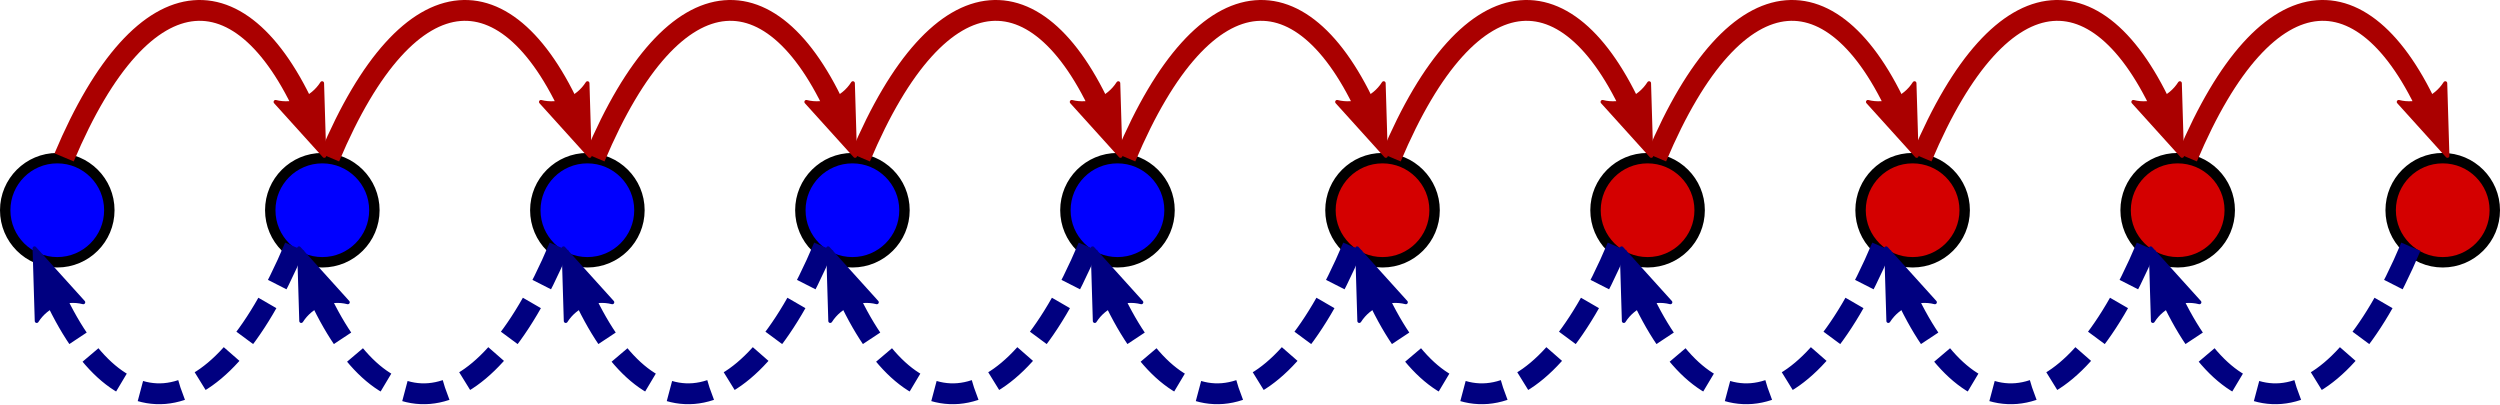
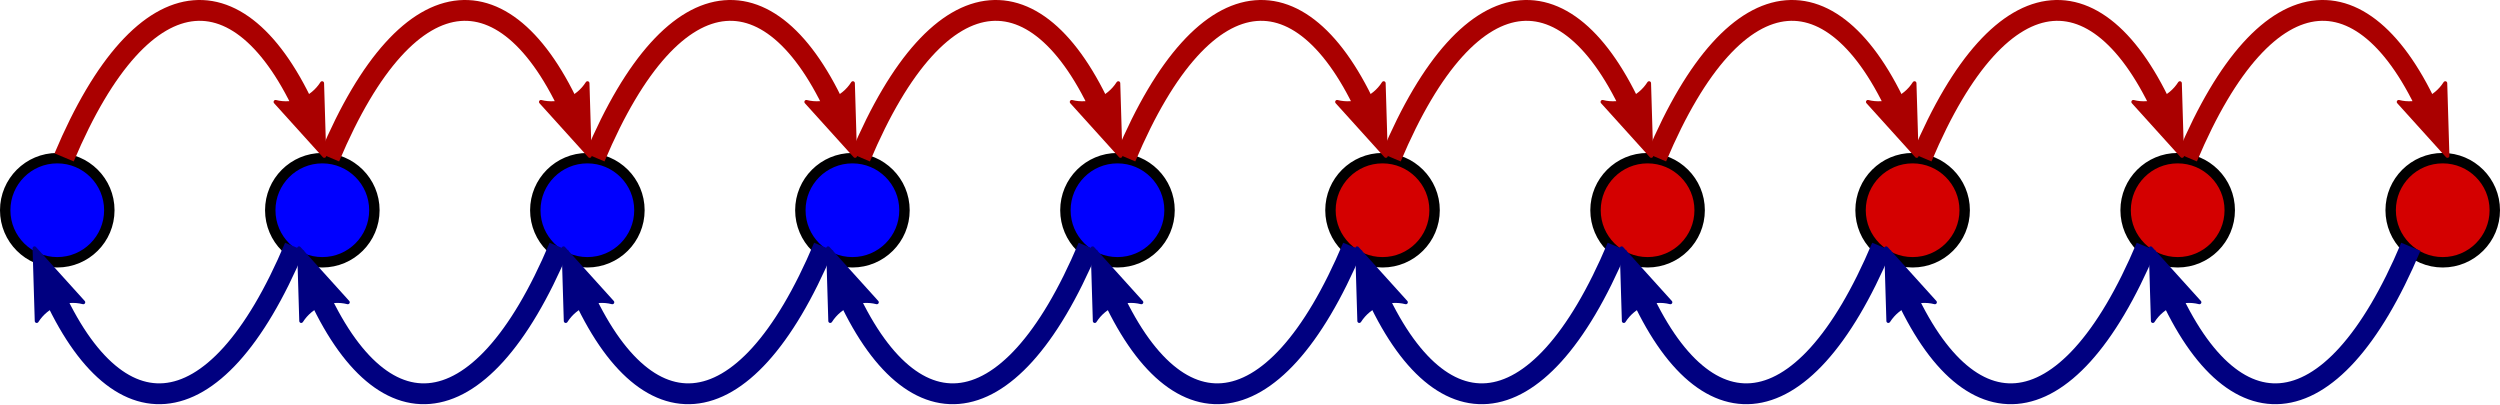
<svg xmlns="http://www.w3.org/2000/svg" width="240.091" height="38.817" id="svg2" version="1.1">
  <defs id="defs4">
    <marker orient="auto" refY="0" refX="0" id="Arrow2Send" style="overflow:visible">
      <path id="path4544" style="font-size:12px;fill-rule:evenodd;stroke-width:0.625;stroke-linejoin:round" d="M 8.719,4.034 -2.207,0.016 8.719,-4.002 c -1.745,2.372 -1.735,5.617 -6e-7,8.035 z" transform="matrix(-0.3,0,0,-0.3,0.69,0)" />
    </marker>
    <marker orient="auto" refY="0" refX="0" id="Arrow2Sstart" style="overflow:visible">
      <path id="path4541" style="font-size:12px;fill-rule:evenodd;stroke-width:0.625;stroke-linejoin:round" d="M 8.719,4.034 -2.207,0.016 8.719,-4.002 c -1.745,2.372 -1.735,5.617 -6e-7,8.035 z" transform="matrix(0.3,0,0,0.3,-0.69,0)" />
    </marker>
    <marker orient="auto" refY="0" refX="0" id="Arrow2Send-4" style="overflow:visible">
      <path id="path4544-5" style="font-size:12px;fill-rule:evenodd;stroke-width:0.625;stroke-linejoin:round" d="M 8.719,4.034 -2.207,0.016 8.719,-4.002 c -1.745,2.372 -1.735,5.617 -6e-7,8.035 z" transform="matrix(-0.3,0,0,-0.3,0.69,0)" />
    </marker>
    <marker orient="auto" refY="0" refX="0" id="Arrow2Send-3" style="overflow:visible">
      <path id="path4544-52" style="font-size:12px;fill-rule:evenodd;stroke-width:0.625;stroke-linejoin:round" d="M 8.719,4.034 -2.207,0.016 8.719,-4.002 c -1.745,2.372 -1.735,5.617 -6e-7,8.035 z" transform="matrix(-0.3,0,0,-0.3,0.69,0)" />
    </marker>
    <marker orient="auto" refY="0" refX="0" id="Arrow2Send-9" style="overflow:visible">
      <path id="path4544-4" style="font-size:12px;fill-rule:evenodd;stroke-width:0.625;stroke-linejoin:round" d="M 8.719,4.034 -2.207,0.016 8.719,-4.002 c -1.745,2.372 -1.735,5.617 -6e-7,8.035 z" transform="matrix(-0.3,0,0,-0.3,0.69,0)" />
    </marker>
    <marker orient="auto" refY="0" refX="0" id="Arrow2Send-0" style="overflow:visible">
      <path id="path4544-59" style="font-size:12px;fill-rule:evenodd;stroke-width:0.625;stroke-linejoin:round" d="M 8.719,4.034 -2.207,0.016 8.719,-4.002 c -1.745,2.372 -1.735,5.617 -6e-7,8.035 z" transform="matrix(-0.3,0,0,-0.3,0.69,0)" />
    </marker>
    <marker orient="auto" refY="0" refX="0" id="Arrow2Send-6" style="overflow:visible">
      <path id="path4544-594" style="font-size:12px;fill-rule:evenodd;stroke-width:0.625;stroke-linejoin:round" d="M 8.719,4.034 -2.207,0.016 8.719,-4.002 c -1.745,2.372 -1.735,5.617 -6e-7,8.035 z" transform="matrix(-0.3,0,0,-0.3,0.69,0)" />
    </marker>
    <marker orient="auto" refY="0" refX="0" id="Arrow2Send-43" style="overflow:visible">
      <path id="path4544-54" style="font-size:12px;fill-rule:evenodd;stroke-width:0.625;stroke-linejoin:round" d="M 8.719,4.034 -2.207,0.016 8.719,-4.002 c -1.745,2.372 -1.735,5.617 -6e-7,8.035 z" transform="matrix(-0.3,0,0,-0.3,0.69,0)" />
    </marker>
    <marker orient="auto" refY="0" refX="0" id="Arrow2Send-41" style="overflow:visible">
      <path id="path4544-6" style="font-size:12px;fill-rule:evenodd;stroke-width:0.625;stroke-linejoin:round" d="M 8.719,4.034 -2.207,0.016 8.719,-4.002 c -1.745,2.372 -1.735,5.617 -6e-7,8.035 z" transform="matrix(-0.3,0,0,-0.3,0.69,0)" />
    </marker>
    <marker orient="auto" refY="0" refX="0" id="Arrow2Send-1" style="overflow:visible">
      <path id="path4544-58" style="font-size:12px;fill-rule:evenodd;stroke-width:0.625;stroke-linejoin:round" d="M 8.719,4.034 -2.207,0.016 8.719,-4.002 c -1.745,2.372 -1.735,5.617 -6e-7,8.035 z" transform="matrix(-0.3,0,0,-0.3,0.69,0)" />
    </marker>
    <marker orient="auto" refY="0" refX="0" id="Arrow2Send-01" style="overflow:visible">
      <path id="path4544-40" style="font-size:12px;fill-rule:evenodd;stroke-width:0.625;stroke-linejoin:round" d="M 8.719,4.034 -2.207,0.016 8.719,-4.002 c -1.745,2.372 -1.735,5.617 -6e-7,8.035 z" transform="matrix(-0.3,0,0,-0.3,0.69,0)" />
    </marker>
    <marker orient="auto" refY="0" refX="0" id="Arrow2Send-91" style="overflow:visible">
      <path id="path4544-7" style="font-size:12px;fill-rule:evenodd;stroke-width:0.625;stroke-linejoin:round" d="M 8.719,4.034 -2.207,0.016 8.719,-4.002 c -1.745,2.372 -1.735,5.617 -6e-7,8.035 z" transform="matrix(-0.3,0,0,-0.3,0.69,0)" />
    </marker>
    <marker orient="auto" refY="0" refX="0" id="Arrow2Send-96" style="overflow:visible">
      <path id="path4544-8" style="font-size:12px;fill-rule:evenodd;stroke-width:0.625;stroke-linejoin:round" d="M 8.719,4.034 -2.207,0.016 8.719,-4.002 c -1.745,2.372 -1.735,5.617 -6e-7,8.035 z" transform="matrix(-0.3,0,0,-0.3,0.69,0)" />
    </marker>
    <marker orient="auto" refY="0" refX="0" id="Arrow2Send-30" style="overflow:visible">
      <path id="path4544-2" style="font-size:12px;fill-rule:evenodd;stroke-width:0.625;stroke-linejoin:round" d="M 8.719,4.034 -2.207,0.016 8.719,-4.002 c -1.745,2.372 -1.735,5.617 -6e-7,8.035 z" transform="matrix(-0.3,0,0,-0.3,0.69,0)" />
    </marker>
    <marker orient="auto" refY="0" refX="0" id="Arrow2Send-92" style="overflow:visible">
      <path id="path4544-24" style="font-size:12px;fill-rule:evenodd;stroke-width:0.625;stroke-linejoin:round" d="M 8.719,4.034 -2.207,0.016 8.719,-4.002 c -1.745,2.372 -1.735,5.617 -6e-7,8.035 z" transform="matrix(-0.3,0,0,-0.3,0.69,0)" />
    </marker>
    <marker orient="auto" refY="0" refX="0" id="Arrow2Send-8" style="overflow:visible">
      <path id="path4544-72" style="font-size:12px;fill-rule:evenodd;stroke-width:0.625;stroke-linejoin:round" d="M 8.719,4.034 -2.207,0.016 8.719,-4.002 c -1.745,2.372 -1.735,5.617 -6e-7,8.035 z" transform="matrix(-0.3,0,0,-0.3,0.69,0)" />
    </marker>
    <marker orient="auto" refY="0" refX="0" id="Arrow2Send-34" style="overflow:visible">
      <path id="path4544-3" style="font-size:12px;fill-rule:evenodd;stroke-width:0.625;stroke-linejoin:round" d="M 8.719,4.034 -2.207,0.016 8.719,-4.002 c -1.745,2.372 -1.735,5.617 -6e-7,8.035 z" transform="matrix(-0.3,0,0,-0.3,0.69,0)" />
    </marker>
    <marker orient="auto" refY="0" refX="0" id="Arrow2Send-32" style="overflow:visible">
      <path id="path4544-76" style="font-size:12px;fill-rule:evenodd;stroke-width:0.625;stroke-linejoin:round" d="M 8.719,4.034 -2.207,0.016 8.719,-4.002 c -1.745,2.372 -1.735,5.617 -6e-7,8.035 z" transform="matrix(-0.3,0,0,-0.3,0.69,0)" />
    </marker>
    <marker orient="auto" refY="0" refX="0" id="Arrow2Send-36" style="overflow:visible">
      <path id="path4544-9" style="font-size:12px;fill-rule:evenodd;stroke-width:0.625;stroke-linejoin:round" d="M 8.719,4.034 -2.207,0.016 8.719,-4.002 c -1.745,2.372 -1.735,5.617 -6e-7,8.035 z" transform="matrix(-0.3,0,0,-0.3,0.69,0)" />
    </marker>
    <marker orient="auto" refY="0" refX="0" id="Arrow2Send-33" style="overflow:visible">
      <path id="path4544-0" style="font-size:12px;fill-rule:evenodd;stroke-width:0.625;stroke-linejoin:round" d="M 8.719,4.034 -2.207,0.016 8.719,-4.002 c -1.745,2.372 -1.735,5.617 -6e-7,8.035 z" transform="matrix(-0.3,0,0,-0.3,0.69,0)" />
    </marker>
    <marker orient="auto" refY="0" refX="0" id="Arrow2SendM" style="overflow:visible">
      <path id="path3097" style="font-size:12px;fill:#aa0000;fill-rule:evenodd;stroke:#aa0000;stroke-width:0.625;stroke-linejoin:round" d="M 8.719,4.034 -2.207,0.016 8.719,-4.002 c -1.745,2.372 -1.735,5.617 -6e-7,8.035 z" transform="matrix(-0.3,0,0,-0.3,0.69,0)" />
    </marker>
    <marker orient="auto" refY="0" refX="0" id="Arrow2Sendg" style="overflow:visible">
      <path id="path3100" style="font-size:12px;fill:#aa0000;fill-rule:evenodd;stroke:#aa0000;stroke-width:0.625;stroke-linejoin:round" d="M 8.719,4.034 -2.207,0.016 8.719,-4.002 c -1.745,2.372 -1.735,5.617 -6e-7,8.035 z" transform="matrix(-0.3,0,0,-0.3,0.69,0)" />
    </marker>
    <marker orient="auto" refY="0" refX="0" id="Arrow2Send3" style="overflow:visible">
      <path id="path3103" style="font-size:12px;fill:#aa0000;fill-rule:evenodd;stroke:#aa0000;stroke-width:0.625;stroke-linejoin:round" d="M 8.719,4.034 -2.207,0.016 8.719,-4.002 c -1.745,2.372 -1.735,5.617 -6e-7,8.035 z" transform="matrix(-0.3,0,0,-0.3,0.69,0)" />
    </marker>
    <marker orient="auto" refY="0" refX="0" id="Arrow2Sends" style="overflow:visible">
      <path id="path3106" style="font-size:12px;fill:#aa0000;fill-rule:evenodd;stroke:#aa0000;stroke-width:0.625;stroke-linejoin:round" d="M 8.719,4.034 -2.207,0.016 8.719,-4.002 c -1.745,2.372 -1.735,5.617 -6e-7,8.035 z" transform="matrix(-0.3,0,0,-0.3,0.69,0)" />
    </marker>
    <marker orient="auto" refY="0" refX="0" id="Arrow2Sendz" style="overflow:visible">
      <path id="path3109" style="font-size:12px;fill:#aa0000;fill-rule:evenodd;stroke:#aa0000;stroke-width:0.625;stroke-linejoin:round" d="M 8.719,4.034 -2.207,0.016 8.719,-4.002 c -1.745,2.372 -1.735,5.617 -6e-7,8.035 z" transform="matrix(-0.3,0,0,-0.3,0.69,0)" />
    </marker>
    <marker orient="auto" refY="0" refX="0" id="Arrow2SendI" style="overflow:visible">
      <path id="path3112" style="font-size:12px;fill:#aa0000;fill-rule:evenodd;stroke:#aa0000;stroke-width:0.625;stroke-linejoin:round" d="M 8.719,4.034 -2.207,0.016 8.719,-4.002 c -1.745,2.372 -1.735,5.617 -6e-7,8.035 z" transform="matrix(-0.3,0,0,-0.3,0.69,0)" />
    </marker>
    <marker orient="auto" refY="0" refX="0" id="Arrow2Send7" style="overflow:visible">
      <path id="path3115" style="font-size:12px;fill:#aa0000;fill-rule:evenodd;stroke:#aa0000;stroke-width:0.625;stroke-linejoin:round" d="M 8.719,4.034 -2.207,0.016 8.719,-4.002 c -1.745,2.372 -1.735,5.617 -6e-7,8.035 z" transform="matrix(-0.3,0,0,-0.3,0.69,0)" />
    </marker>
    <marker orient="auto" refY="0" refX="0" id="Arrow2SendG" style="overflow:visible">
      <path id="path3118" style="font-size:12px;fill:#aa0000;fill-rule:evenodd;stroke:#aa0000;stroke-width:0.625;stroke-linejoin:round" d="M 8.719,4.034 -2.207,0.016 8.719,-4.002 c -1.745,2.372 -1.735,5.617 -6e-7,8.035 z" transform="matrix(-0.3,0,0,-0.3,0.69,0)" />
    </marker>
    <marker orient="auto" refY="0" refX="0" id="Arrow2SendJ" style="overflow:visible">
      <path id="path3121" style="font-size:12px;fill:#aa0000;fill-rule:evenodd;stroke:#aa0000;stroke-width:0.625;stroke-linejoin:round" d="M 8.719,4.034 -2.207,0.016 8.719,-4.002 c -1.745,2.372 -1.735,5.617 -6e-7,8.035 z" transform="matrix(-0.3,0,0,-0.3,0.69,0)" />
    </marker>
    <marker orient="auto" refY="0" refX="0" id="Arrow2Sendzk" style="overflow:visible">
      <path id="path3315" style="font-size:12px;fill:#000080;fill-rule:evenodd;stroke:#000080;stroke-width:0.625;stroke-linejoin:round" d="M 8.719,4.034 -2.207,0.016 8.719,-4.002 c -1.745,2.372 -1.735,5.617 -6e-7,8.035 z" transform="matrix(-0.3,0,0,-0.3,0.69,0)" />
    </marker>
    <marker orient="auto" refY="0" refX="0" id="Arrow2SendD" style="overflow:visible">
      <path id="path3318" style="font-size:12px;fill:#000080;fill-rule:evenodd;stroke:#000080;stroke-width:0.625;stroke-linejoin:round" d="M 8.719,4.034 -2.207,0.016 8.719,-4.002 c -1.745,2.372 -1.735,5.617 -6e-7,8.035 z" transform="matrix(-0.3,0,0,-0.3,0.69,0)" />
    </marker>
    <marker orient="auto" refY="0" refX="0" id="Arrow2SendO" style="overflow:visible">
      <path id="path3321" style="font-size:12px;fill:#000080;fill-rule:evenodd;stroke:#000080;stroke-width:0.625;stroke-linejoin:round" d="M 8.719,4.034 -2.207,0.016 8.719,-4.002 c -1.745,2.372 -1.735,5.617 -6e-7,8.035 z" transform="matrix(-0.3,0,0,-0.3,0.69,0)" />
    </marker>
    <marker orient="auto" refY="0" refX="0" id="Arrow2Sendu" style="overflow:visible">
      <path id="path3324" style="font-size:12px;fill:#000080;fill-rule:evenodd;stroke:#000080;stroke-width:0.625;stroke-linejoin:round" d="M 8.719,4.034 -2.207,0.016 8.719,-4.002 c -1.745,2.372 -1.735,5.617 -6e-7,8.035 z" transform="matrix(-0.3,0,0,-0.3,0.69,0)" />
    </marker>
    <marker orient="auto" refY="0" refX="0" id="Arrow2Sendd" style="overflow:visible">
      <path id="path3327" style="font-size:12px;fill:#000080;fill-rule:evenodd;stroke:#000080;stroke-width:0.625;stroke-linejoin:round" d="M 8.719,4.034 -2.207,0.016 8.719,-4.002 c -1.745,2.372 -1.735,5.617 -6e-7,8.035 z" transform="matrix(-0.3,0,0,-0.3,0.69,0)" />
    </marker>
    <marker orient="auto" refY="0" refX="0" id="Arrow2Send9" style="overflow:visible">
      <path id="path3330" style="font-size:12px;fill:#000080;fill-rule:evenodd;stroke:#000080;stroke-width:0.625;stroke-linejoin:round" d="M 8.719,4.034 -2.207,0.016 8.719,-4.002 c -1.745,2.372 -1.735,5.617 -6e-7,8.035 z" transform="matrix(-0.3,0,0,-0.3,0.69,0)" />
    </marker>
    <marker orient="auto" refY="0" refX="0" id="Arrow2SendI1" style="overflow:visible">
      <path id="path3333" style="font-size:12px;fill:#000080;fill-rule:evenodd;stroke:#000080;stroke-width:0.625;stroke-linejoin:round" d="M 8.719,4.034 -2.207,0.016 8.719,-4.002 c -1.745,2.372 -1.735,5.617 -6e-7,8.035 z" transform="matrix(-0.3,0,0,-0.3,0.69,0)" />
    </marker>
    <marker orient="auto" refY="0" refX="0" id="Arrow2Senda" style="overflow:visible">
      <path id="path3336" style="font-size:12px;fill:#000080;fill-rule:evenodd;stroke:#000080;stroke-width:0.625;stroke-linejoin:round" d="M 8.719,4.034 -2.207,0.016 8.719,-4.002 c -1.745,2.372 -1.735,5.617 -6e-7,8.035 z" transform="matrix(-0.3,0,0,-0.3,0.69,0)" />
    </marker>
    <marker orient="auto" refY="0" refX="0" id="Arrow2SendaN" style="overflow:visible">
      <path id="path3339" style="font-size:12px;fill:#000080;fill-rule:evenodd;stroke:#000080;stroke-width:0.625;stroke-linejoin:round" d="M 8.719,4.034 -2.207,0.016 8.719,-4.002 c -1.745,2.372 -1.735,5.617 -6e-7,8.035 z" transform="matrix(-0.3,0,0,-0.3,0.69,0)" />
    </marker>
  </defs>
  <g id="layer1" transform="translate(-137.0974,-420.7446)">
-     <g id="g3090">
-       <circle id="path2994-3-2-1" style="fill:#d40000;stroke:#000000;stroke-width:1;stroke-linecap:round;stroke-linejoin:round;stroke-miterlimit:4;stroke-dasharray:none;stroke-dashoffset:0" transform="matrix(-1,0,0,1,556.6883,93.57143)" cx="185" cy="347.362" r="5" />
-       <circle id="path2994-3-2-7" style="fill:#d40000;stroke:#000000;stroke-width:1;stroke-linecap:round;stroke-linejoin:round;stroke-miterlimit:4;stroke-dasharray:none;stroke-dashoffset:0" transform="matrix(-1,0,0,1,531.2338,93.57143)" cx="185" cy="347.362" r="5" />
-       <circle id="path2994-3-2-4" style="fill:#d40000;stroke:#000000;stroke-width:1;stroke-linecap:round;stroke-linejoin:round;stroke-miterlimit:4;stroke-dasharray:none;stroke-dashoffset:0" transform="matrix(-1,0,0,1,480.3247,93.57143)" cx="185" cy="347.362" r="5" />
-       <circle id="path2994-3-2-0" style="fill:#d40000;stroke:#000000;stroke-width:1;stroke-linecap:round;stroke-linejoin:round;stroke-miterlimit:4;stroke-dasharray:none;stroke-dashoffset:0" transform="matrix(-1,0,0,1,505.7792,93.57143)" cx="185" cy="347.362" r="5" />
-       <circle id="path2994-3-2-9" style="fill:#d40000;stroke:#000000;stroke-width:1;stroke-linecap:round;stroke-linejoin:round;stroke-miterlimit:4;stroke-dasharray:none;stroke-dashoffset:0" transform="matrix(-1,0,0,1,454.8701,93.57143)" cx="185" cy="347.362" r="5" />
-       <circle id="path2994-4" style="fill:#0000ff;stroke:#000000;stroke-width:1;stroke-linecap:round;stroke-linejoin:round;stroke-miterlimit:4;stroke-dasharray:none;stroke-dashoffset:0" transform="matrix(-1,0,0,1,327.5974,93.57143)" cx="185" cy="347.362" r="5" />
-       <circle id="path2994-8" style="fill:#0000ff;stroke:#000000;stroke-width:1;stroke-linecap:round;stroke-linejoin:round;stroke-miterlimit:4;stroke-dasharray:none;stroke-dashoffset:0" transform="matrix(-1,0,0,1,353.0519,93.57143)" cx="185" cy="347.362" r="5" />
-       <circle id="path2994-82" style="fill:#0000ff;stroke:#000000;stroke-width:1;stroke-linecap:round;stroke-linejoin:round;stroke-miterlimit:4;stroke-dasharray:none;stroke-dashoffset:0" transform="matrix(-1,0,0,1,378.5065,93.57143)" cx="185" cy="347.362" r="5" />
-       <circle id="path2994-45" style="fill:#0000ff;stroke:#000000;stroke-width:1;stroke-linecap:round;stroke-linejoin:round;stroke-miterlimit:4;stroke-dasharray:none;stroke-dashoffset:0" transform="matrix(-1,0,0,1,403.961,93.57143)" cx="185" cy="347.362" r="5" />
-       <circle id="path2994-5" style="fill:#0000ff;stroke:#000000;stroke-width:1;stroke-linecap:round;stroke-linejoin:round;stroke-miterlimit:4;stroke-dasharray:none;stroke-dashoffset:0" transform="matrix(-1,0,0,1,429.4156,93.57143)" cx="185" cy="347.362" r="5" />
-       <path id="path5894-5" d="m 143.256,435.86 c 7.696,-18.279 17.625,-18.423 23.968,-2.651" style="fill:none;stroke:#aa0000;stroke-width:2;stroke-linecap:butt;stroke-linejoin:miter;stroke-miterlimit:4;stroke-dasharray:none;stroke-opacity:1;marker-end:url(#Arrow2Sendz)" />
-       <path id="path5894-5-4" d="m 347.157,435.86 c 7.696,-18.279 17.625,-18.423 23.968,-2.651" style="fill:none;stroke:#aa0000;stroke-width:2;stroke-linecap:butt;stroke-linejoin:miter;stroke-miterlimit:4;stroke-dasharray:none;stroke-opacity:1;marker-end:url(#Arrow2Sends)" />
-       <path id="path5894-5-9" d="m 321.669,435.86 c 7.696,-18.279 17.625,-18.423 23.968,-2.651" style="fill:none;stroke:#aa0000;stroke-width:2;stroke-linecap:butt;stroke-linejoin:miter;stroke-miterlimit:4;stroke-dasharray:none;stroke-opacity:1;marker-end:url(#Arrow2Sendg)" />
-       <path id="path5894-5-93" d="m 296.182,435.86 c 7.696,-18.279 17.625,-18.423 23.968,-2.651" style="fill:none;stroke:#aa0000;stroke-width:2;stroke-linecap:butt;stroke-linejoin:miter;stroke-miterlimit:4;stroke-dasharray:none;stroke-opacity:1;marker-end:url(#Arrow2SendJ)" />
-       <path id="path5894-5-48" d="m 270.694,435.86 c 7.696,-18.279 17.625,-18.423 23.968,-2.651" style="fill:none;stroke:#aa0000;stroke-width:2;stroke-linecap:butt;stroke-linejoin:miter;stroke-miterlimit:4;stroke-dasharray:none;stroke-opacity:1;marker-end:url(#Arrow2SendG)" />
-       <path id="path5894-5-8" d="m 245.206,435.86 c 7.696,-18.279 17.625,-18.423 23.968,-2.651" style="fill:none;stroke:#aa0000;stroke-width:2;stroke-linecap:butt;stroke-linejoin:miter;stroke-miterlimit:4;stroke-dasharray:none;stroke-opacity:1;marker-end:url(#Arrow2SendM)" />
-       <path id="path5894-5-2" d="m 219.719,435.86 c 7.696,-18.279 17.625,-18.423 23.968,-2.651" style="fill:none;stroke:#aa0000;stroke-width:2;stroke-linecap:butt;stroke-linejoin:miter;stroke-miterlimit:4;stroke-dasharray:none;stroke-opacity:1;marker-end:url(#Arrow2Send3)" />
-       <path id="path5894-5-98" d="m 194.231,435.86 c 7.696,-18.279 17.625,-18.423 23.968,-2.651" style="fill:none;stroke:#aa0000;stroke-width:2;stroke-linecap:butt;stroke-linejoin:miter;stroke-miterlimit:4;stroke-dasharray:none;stroke-opacity:1;marker-end:url(#Arrow2SendI)" />
-       <path id="path5894-5-49" d="m 168.743,435.86 c 7.696,-18.279 17.625,-18.423 23.968,-2.651" style="fill:none;stroke:#aa0000;stroke-width:2;stroke-linecap:butt;stroke-linejoin:miter;stroke-miterlimit:4;stroke-dasharray:none;stroke-opacity:1;marker-end:url(#Arrow2Send7)" />
-       <path id="path5894-5-1" d="m 165.399,444.446 c -7.696,18.279 -17.625,18.423 -23.968,2.651" style="fill:none;stroke:#000080;stroke-width:2;stroke-linecap:butt;stroke-linejoin:miter;stroke-miterlimit:4;stroke-dasharray:4, 2;stroke-dashoffset:0;stroke-opacity:1;marker-end:url(#Arrow2SendD)" />
-       <path id="path5894-5-1-1" d="m 368.626,444.446 c -7.696,18.279 -17.625,18.423 -23.968,2.651" style="fill:none;stroke:#000080;stroke-width:2;stroke-linecap:butt;stroke-linejoin:miter;stroke-miterlimit:4;stroke-dasharray:4, 2;stroke-dashoffset:0;stroke-opacity:1;marker-end:url(#Arrow2Senda)" />
-       <path id="path5894-5-1-19" d="m 343.223,444.446 c -7.696,18.279 -17.625,18.423 -23.968,2.651" style="fill:none;stroke:#000080;stroke-width:2;stroke-linecap:butt;stroke-linejoin:miter;stroke-miterlimit:4;stroke-dasharray:4, 2;stroke-dashoffset:0;stroke-opacity:1;marker-end:url(#Arrow2Sendd)" />
-       <path id="path5894-5-1-0" d="m 317.819,444.446 c -7.696,18.279 -17.625,18.423 -23.968,2.651" style="fill:none;stroke:#000080;stroke-width:2;stroke-linecap:butt;stroke-linejoin:miter;stroke-miterlimit:4;stroke-dasharray:4, 2;stroke-dashoffset:0;stroke-opacity:1;marker-end:url(#Arrow2SendI1)" />
-       <path id="path5894-5-1-8" d="m 292.416,444.446 c -7.696,18.279 -17.625,18.423 -23.968,2.651" style="fill:none;stroke:#000080;stroke-width:2;stroke-linecap:butt;stroke-linejoin:miter;stroke-miterlimit:4;stroke-dasharray:4, 2;stroke-dashoffset:0;stroke-opacity:1;marker-end:url(#Arrow2SendO)" />
-       <path id="path5894-5-1-9" d="m 267.013,444.446 c -7.696,18.279 -17.625,18.423 -23.968,2.651" style="fill:none;stroke:#000080;stroke-width:2;stroke-linecap:butt;stroke-linejoin:miter;stroke-miterlimit:4;stroke-dasharray:4, 2;stroke-dashoffset:0;stroke-opacity:1;marker-end:url(#Arrow2Sendu)" />
-       <path id="path5894-5-1-95" d="m 241.609,444.446 c -7.696,18.279 -17.625,18.423 -23.968,2.651" style="fill:none;stroke:#000080;stroke-width:2;stroke-linecap:butt;stroke-linejoin:miter;stroke-miterlimit:4;stroke-dasharray:4, 2;stroke-dashoffset:0;stroke-opacity:1;marker-end:url(#Arrow2Sendzk)" />
-       <path id="path5894-5-1-191" d="m 216.206,444.446 c -7.696,18.279 -17.625,18.423 -23.968,2.651" style="fill:none;stroke:#000080;stroke-width:2;stroke-linecap:butt;stroke-linejoin:miter;stroke-miterlimit:4;stroke-dasharray:4, 2;stroke-dashoffset:0;stroke-opacity:1;marker-end:url(#Arrow2Send9)" />
-       <path id="path5894-5-1-15" d="m 190.802,444.446 c -7.696,18.279 -17.625,18.423 -23.968,2.651" style="fill:none;stroke:#000080;stroke-width:2;stroke-linecap:butt;stroke-linejoin:miter;stroke-miterlimit:4;stroke-dasharray:4, 2;stroke-dashoffset:0;stroke-opacity:1;marker-end:url(#Arrow2SendaN)" />
-     </g>
+     <circle r="5" cy="440.934" cx="-371.688" transform="scale(-1,1)" style="fill:#d40000;stroke:#000000;stroke-width:1;stroke-linecap:round;stroke-linejoin:round;stroke-miterlimit:4;stroke-dasharray:none;stroke-dashoffset:0" id="path2994-3-2-1" />
+     <circle r="5" cy="440.934" cx="-346.234" transform="scale(-1,1)" style="fill:#d40000;stroke:#000000;stroke-width:1;stroke-linecap:round;stroke-linejoin:round;stroke-miterlimit:4;stroke-dasharray:none;stroke-dashoffset:0" id="path2994-3-2-7" />
+     <circle r="5" cy="440.934" cx="-295.325" transform="scale(-1,1)" style="fill:#d40000;stroke:#000000;stroke-width:1;stroke-linecap:round;stroke-linejoin:round;stroke-miterlimit:4;stroke-dasharray:none;stroke-dashoffset:0" id="path2994-3-2-4" />
+     <circle r="5" cy="440.934" cx="-320.779" transform="scale(-1,1)" style="fill:#d40000;stroke:#000000;stroke-width:1;stroke-linecap:round;stroke-linejoin:round;stroke-miterlimit:4;stroke-dasharray:none;stroke-dashoffset:0" id="path2994-3-2-0" />
+     <circle r="5" cy="440.934" cx="-269.87" transform="scale(-1,1)" style="fill:#d40000;stroke:#000000;stroke-width:1;stroke-linecap:round;stroke-linejoin:round;stroke-miterlimit:4;stroke-dasharray:none;stroke-dashoffset:0" id="path2994-3-2-9" />
+     <circle r="5" cy="440.934" cx="-142.597" transform="scale(-1,1)" style="fill:#0000ff;stroke:#000000;stroke-width:1;stroke-linecap:round;stroke-linejoin:round;stroke-miterlimit:4;stroke-dasharray:none;stroke-dashoffset:0" id="path2994-4" />
+     <circle r="5" cy="440.934" cx="-168.052" transform="scale(-1,1)" style="fill:#0000ff;stroke:#000000;stroke-width:1;stroke-linecap:round;stroke-linejoin:round;stroke-miterlimit:4;stroke-dasharray:none;stroke-dashoffset:0" id="path2994-8" />
+     <circle r="5" cy="440.934" cx="-193.506" transform="scale(-1,1)" style="fill:#0000ff;stroke:#000000;stroke-width:1;stroke-linecap:round;stroke-linejoin:round;stroke-miterlimit:4;stroke-dasharray:none;stroke-dashoffset:0" id="path2994-82" />
+     <circle r="5" cy="440.934" cx="-218.961" transform="scale(-1,1)" style="fill:#0000ff;stroke:#000000;stroke-width:1;stroke-linecap:round;stroke-linejoin:round;stroke-miterlimit:4;stroke-dasharray:none;stroke-dashoffset:0" id="path2994-45" />
+     <circle r="5" cy="440.934" cx="-244.416" transform="scale(-1,1)" style="fill:#0000ff;stroke:#000000;stroke-width:1;stroke-linecap:round;stroke-linejoin:round;stroke-miterlimit:4;stroke-dasharray:none;stroke-dashoffset:0" id="path2994-5" />
+     <path style="fill:none;stroke:#aa0000;stroke-width:2;stroke-linecap:butt;stroke-linejoin:miter;stroke-miterlimit:4;stroke-dasharray:none;stroke-opacity:1;marker-end:url(#Arrow2Sendz)" d="m 143.256,435.86 c 7.696,-18.279 17.625,-18.423 23.968,-2.651" id="path5894-5" />
+     <path style="fill:none;stroke:#aa0000;stroke-width:2;stroke-linecap:butt;stroke-linejoin:miter;stroke-miterlimit:4;stroke-dasharray:none;stroke-opacity:1;marker-end:url(#Arrow2Sends)" d="m 347.157,435.86 c 7.696,-18.279 17.625,-18.423 23.968,-2.651" id="path5894-5-4" />
+     <path style="fill:none;stroke:#aa0000;stroke-width:2;stroke-linecap:butt;stroke-linejoin:miter;stroke-miterlimit:4;stroke-dasharray:none;stroke-opacity:1;marker-end:url(#Arrow2Sendg)" d="m 321.669,435.86 c 7.696,-18.279 17.625,-18.423 23.968,-2.651" id="path5894-5-9" />
+     <path style="fill:none;stroke:#aa0000;stroke-width:2;stroke-linecap:butt;stroke-linejoin:miter;stroke-miterlimit:4;stroke-dasharray:none;stroke-opacity:1;marker-end:url(#Arrow2SendJ)" d="m 296.182,435.86 c 7.696,-18.279 17.625,-18.423 23.968,-2.651" id="path5894-5-93" />
+     <path style="fill:none;stroke:#aa0000;stroke-width:2;stroke-linecap:butt;stroke-linejoin:miter;stroke-miterlimit:4;stroke-dasharray:none;stroke-opacity:1;marker-end:url(#Arrow2SendG)" d="m 270.694,435.86 c 7.696,-18.279 17.625,-18.423 23.968,-2.651" id="path5894-5-48" />
+     <path style="fill:none;stroke:#aa0000;stroke-width:2;stroke-linecap:butt;stroke-linejoin:miter;stroke-miterlimit:4;stroke-dasharray:none;stroke-opacity:1;marker-end:url(#Arrow2SendM)" d="m 245.206,435.86 c 7.696,-18.279 17.625,-18.423 23.968,-2.651" id="path5894-5-8" />
+     <path style="fill:none;stroke:#aa0000;stroke-width:2;stroke-linecap:butt;stroke-linejoin:miter;stroke-miterlimit:4;stroke-dasharray:none;stroke-opacity:1;marker-end:url(#Arrow2Send3)" d="m 219.719,435.86 c 7.696,-18.279 17.625,-18.423 23.968,-2.651" id="path5894-5-2" />
+     <path style="fill:none;stroke:#aa0000;stroke-width:2;stroke-linecap:butt;stroke-linejoin:miter;stroke-miterlimit:4;stroke-dasharray:none;stroke-opacity:1;marker-end:url(#Arrow2SendI)" d="m 194.231,435.86 c 7.696,-18.279 17.625,-18.423 23.968,-2.651" id="path5894-5-98" />
+     <path style="fill:none;stroke:#aa0000;stroke-width:2;stroke-linecap:butt;stroke-linejoin:miter;stroke-miterlimit:4;stroke-dasharray:none;stroke-opacity:1;marker-end:url(#Arrow2Send7)" d="m 168.743,435.86 c 7.696,-18.279 17.625,-18.423 23.968,-2.651" id="path5894-5-49" />
+     <path style="fill:none;stroke:#000080;stroke-width:2;stroke-linecap:butt;stroke-linejoin:miter;stroke-miterlimit:4;stroke-dasharray:none;stroke-dashoffset:0;stroke-opacity:1;marker-end:url(#Arrow2SendD)" d="m 165.399,444.446 c -7.696,18.279 -17.625,18.423 -23.968,2.651" id="path5894-5-1" />
+     <path style="fill:none;stroke:#000080;stroke-width:2;stroke-linecap:butt;stroke-linejoin:miter;stroke-miterlimit:4;stroke-dasharray:none;stroke-dashoffset:0;stroke-opacity:1;marker-end:url(#Arrow2Senda)" d="m 368.626,444.446 c -7.696,18.279 -17.625,18.423 -23.968,2.651" id="path5894-5-1-1" />
+     <path style="fill:none;stroke:#000080;stroke-width:2;stroke-linecap:butt;stroke-linejoin:miter;stroke-miterlimit:4;stroke-dasharray:none;stroke-dashoffset:0;stroke-opacity:1;marker-end:url(#Arrow2Sendd)" d="m 343.223,444.446 c -7.696,18.279 -17.625,18.423 -23.968,2.651" id="path5894-5-1-19" />
+     <path style="fill:none;stroke:#000080;stroke-width:2;stroke-linecap:butt;stroke-linejoin:miter;stroke-miterlimit:4;stroke-dasharray:none;stroke-dashoffset:0;stroke-opacity:1;marker-end:url(#Arrow2SendI1)" d="m 317.819,444.446 c -7.696,18.279 -17.625,18.423 -23.968,2.651" id="path5894-5-1-0" />
+     <path style="fill:none;stroke:#000080;stroke-width:2;stroke-linecap:butt;stroke-linejoin:miter;stroke-miterlimit:4;stroke-dasharray:none;stroke-dashoffset:0;stroke-opacity:1;marker-end:url(#Arrow2SendO)" d="m 292.416,444.446 c -7.696,18.279 -17.625,18.423 -23.968,2.651" id="path5894-5-1-8" />
+     <path style="fill:none;stroke:#000080;stroke-width:2;stroke-linecap:butt;stroke-linejoin:miter;stroke-miterlimit:4;stroke-dasharray:none;stroke-dashoffset:0;stroke-opacity:1;marker-end:url(#Arrow2Sendu)" d="m 267.013,444.446 c -7.696,18.279 -17.625,18.423 -23.968,2.651" id="path5894-5-1-9" />
+     <path style="fill:none;stroke:#000080;stroke-width:2;stroke-linecap:butt;stroke-linejoin:miter;stroke-miterlimit:4;stroke-dasharray:none;stroke-dashoffset:0;stroke-opacity:1;marker-end:url(#Arrow2Sendzk)" d="m 241.609,444.446 c -7.696,18.279 -17.625,18.423 -23.968,2.651" id="path5894-5-1-95" />
+     <path style="fill:none;stroke:#000080;stroke-width:2;stroke-linecap:butt;stroke-linejoin:miter;stroke-miterlimit:4;stroke-dasharray:none;stroke-dashoffset:0;stroke-opacity:1;marker-end:url(#Arrow2Send9)" d="m 216.206,444.446 c -7.696,18.279 -17.625,18.423 -23.968,2.651" id="path5894-5-1-191" />
+     <path style="fill:none;stroke:#000080;stroke-width:2;stroke-linecap:butt;stroke-linejoin:miter;stroke-miterlimit:4;stroke-dasharray:none;stroke-dashoffset:0;stroke-opacity:1;marker-end:url(#Arrow2SendaN)" d="m 190.802,444.446 c -7.696,18.279 -17.625,18.423 -23.968,2.651" id="path5894-5-1-15" />
  </g>
</svg>
